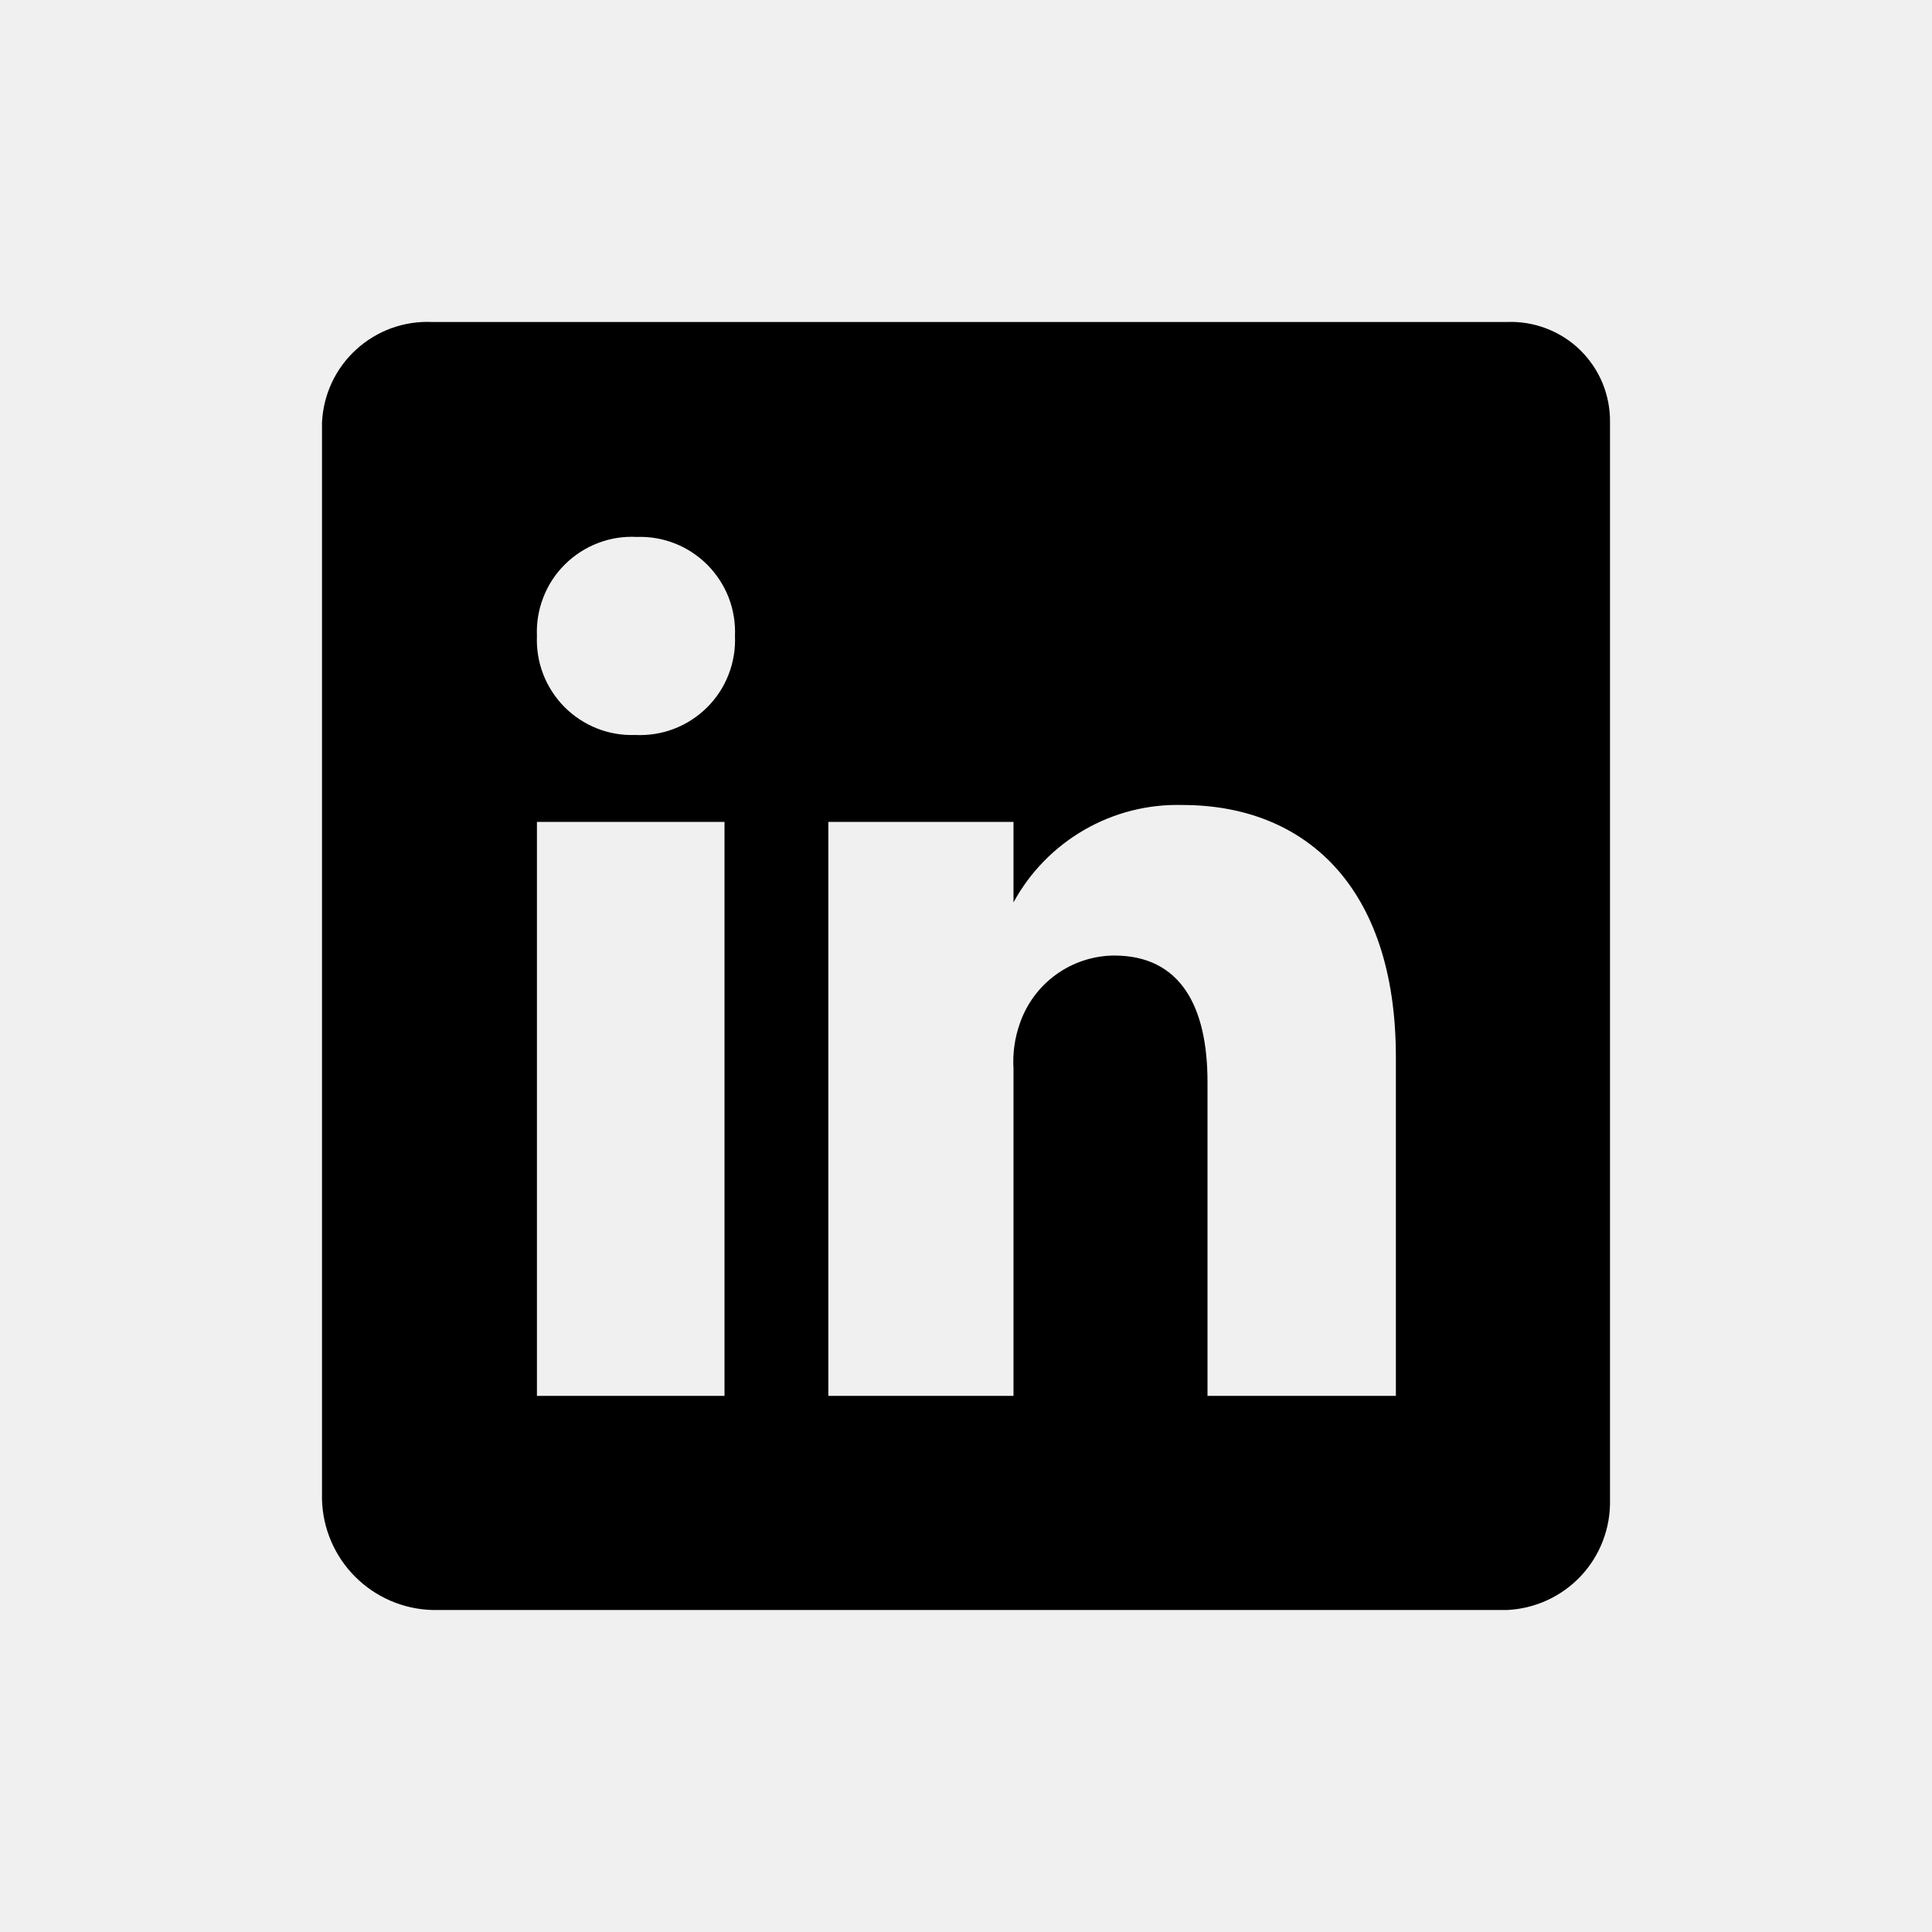
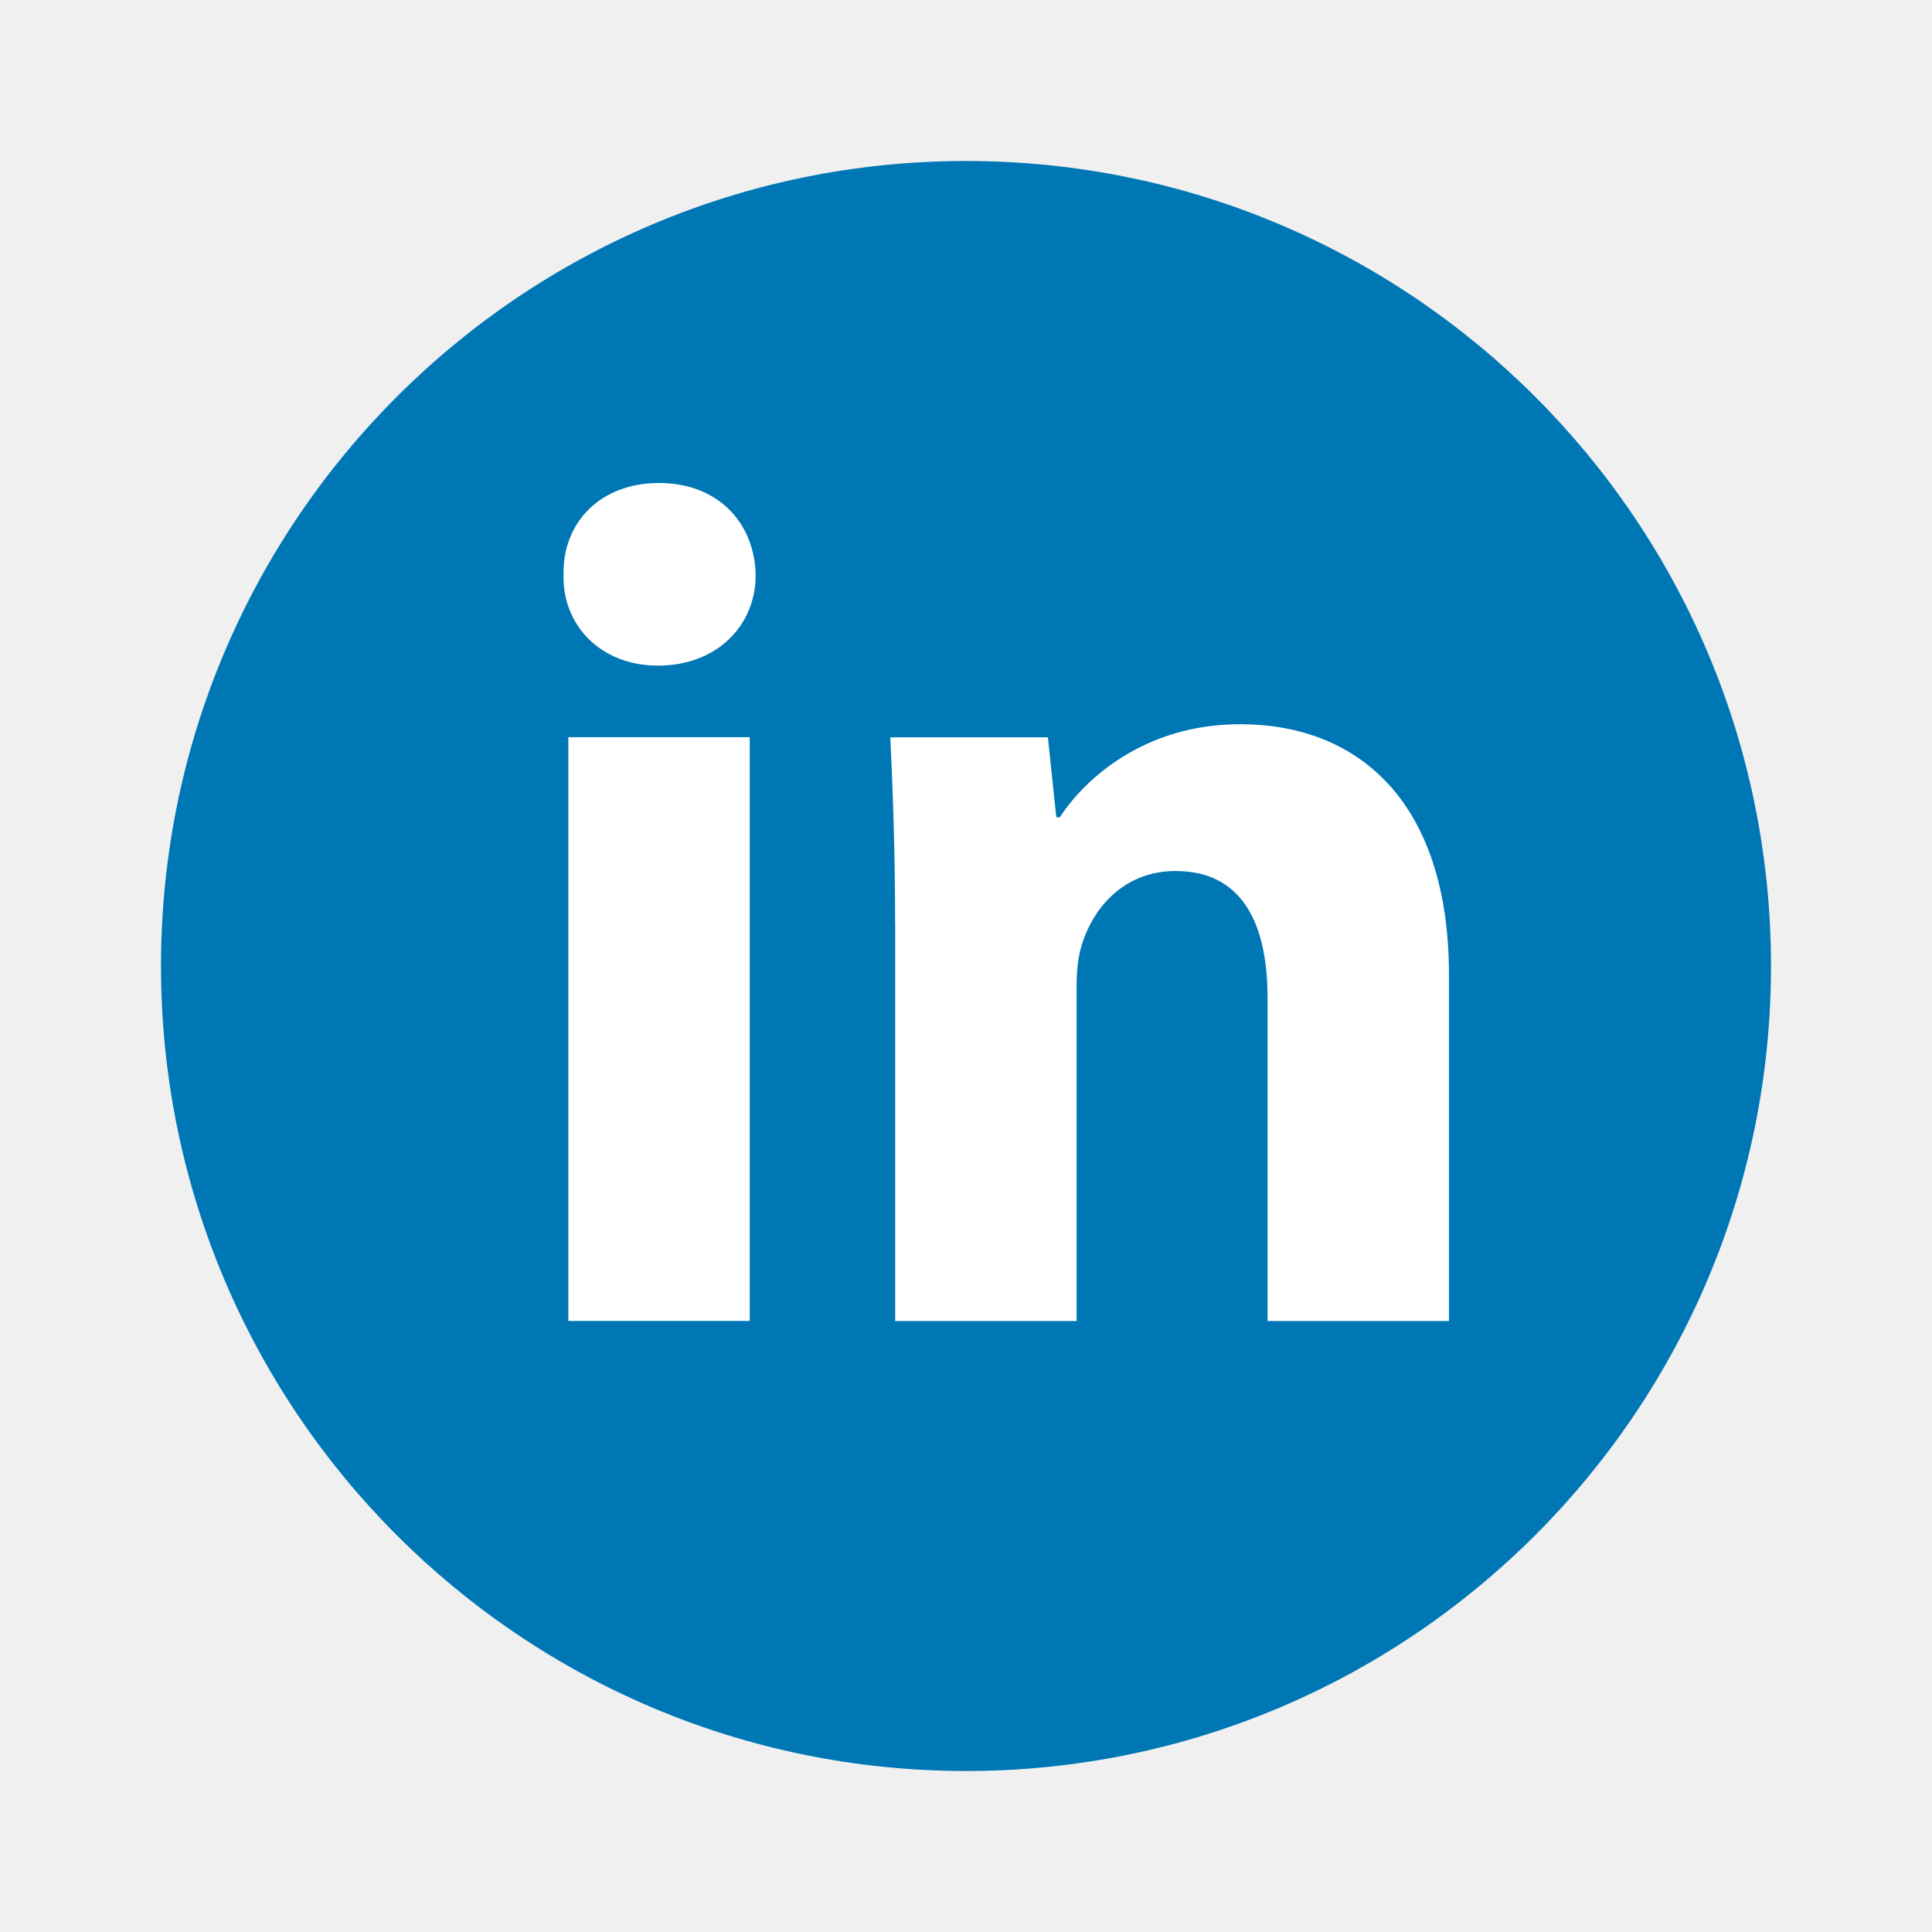
- <svg xmlns="http://www.w3.org/2000/svg" width="800px" height="800px" viewBox="0 0 24 24" fill="none">
-   <path d="M18.72 4H5.37C5.198 3.992 5.026 4.018 4.864 4.076C4.702 4.135 4.553 4.225 4.426 4.341C4.298 4.457 4.195 4.597 4.122 4.753C4.049 4.909 4.008 5.078 4 5.25V18.63C4.01 18.99 4.158 19.333 4.412 19.587C4.667 19.842 5.01 19.99 5.37 20H18.72C19.07 19.984 19.4 19.832 19.64 19.576C19.879 19.32 20.008 18.98 20 18.63V5.25C20.003 5.082 19.971 4.916 19.908 4.761C19.844 4.606 19.749 4.466 19.63 4.349C19.51 4.232 19.367 4.141 19.211 4.081C19.054 4.021 18.887 3.993 18.72 4ZM9 17.34H6.67V10.21H9V17.34ZM7.89 9.13C7.727 9.136 7.565 9.108 7.414 9.048C7.263 8.988 7.126 8.897 7.011 8.782C6.897 8.666 6.807 8.528 6.748 8.376C6.69 8.225 6.663 8.063 6.67 7.9C6.663 7.736 6.69 7.572 6.75 7.419C6.81 7.265 6.901 7.126 7.018 7.011C7.135 6.895 7.274 6.805 7.428 6.746C7.582 6.687 7.746 6.661 7.91 6.67C8.073 6.664 8.235 6.692 8.386 6.752C8.537 6.812 8.674 6.903 8.789 7.018C8.903 7.134 8.993 7.272 9.052 7.423C9.11 7.575 9.137 7.737 9.13 7.9C9.137 8.064 9.11 8.228 9.05 8.381C8.99 8.535 8.899 8.674 8.782 8.789C8.665 8.905 8.526 8.995 8.372 9.054C8.218 9.113 8.054 9.138 7.89 9.13ZM17.34 17.34H15V13.44C15 12.51 14.67 11.87 13.84 11.87C13.582 11.872 13.331 11.954 13.122 12.104C12.912 12.255 12.755 12.466 12.67 12.71C12.605 12.893 12.578 13.086 12.59 13.28V17.34H10.29V10.21H12.59V11.21C12.794 10.834 13.099 10.523 13.469 10.309C13.84 10.095 14.262 9.988 14.69 10C16.2 10 17.34 11 17.34 13.13V17.34Z" fill="#000000" />
+ <svg xmlns="http://www.w3.org/2000/svg" width="800px" height="800px" viewBox="0 0 48 48" fill="none">
+   <circle cx="24" cy="24" r="20" fill="#0077B5" />
+   <path fill-rule="evenodd" clip-rule="evenodd" d="M18.775 14.284C18.775 15.529 17.827 16.537 16.344 16.537C14.919 16.537 13.971 15.529 14.001 14.284C13.971 12.978 14.919 12 16.373 12C17.827 12 18.746 12.978 18.775 14.284ZM14.12 32.819V18.316H18.627V32.818H14.12V32.819Z" fill="white" />
+   <path fill-rule="evenodd" clip-rule="evenodd" d="M22.239 22.945C22.239 21.136 22.18 19.593 22.12 18.318H26.035L26.243 20.305H26.332C26.925 19.385 28.408 17.993 30.81 17.993C33.775 17.993 35.999 19.95 35.999 24.219V32.821H31.492V24.784C31.492 22.914 30.84 21.64 29.209 21.64C27.963 21.64 27.222 22.5 26.926 23.33C26.807 23.627 26.748 24.041 26.748 24.457V32.821H22.241V22.945H22.239Z" fill="white" />
</svg>
